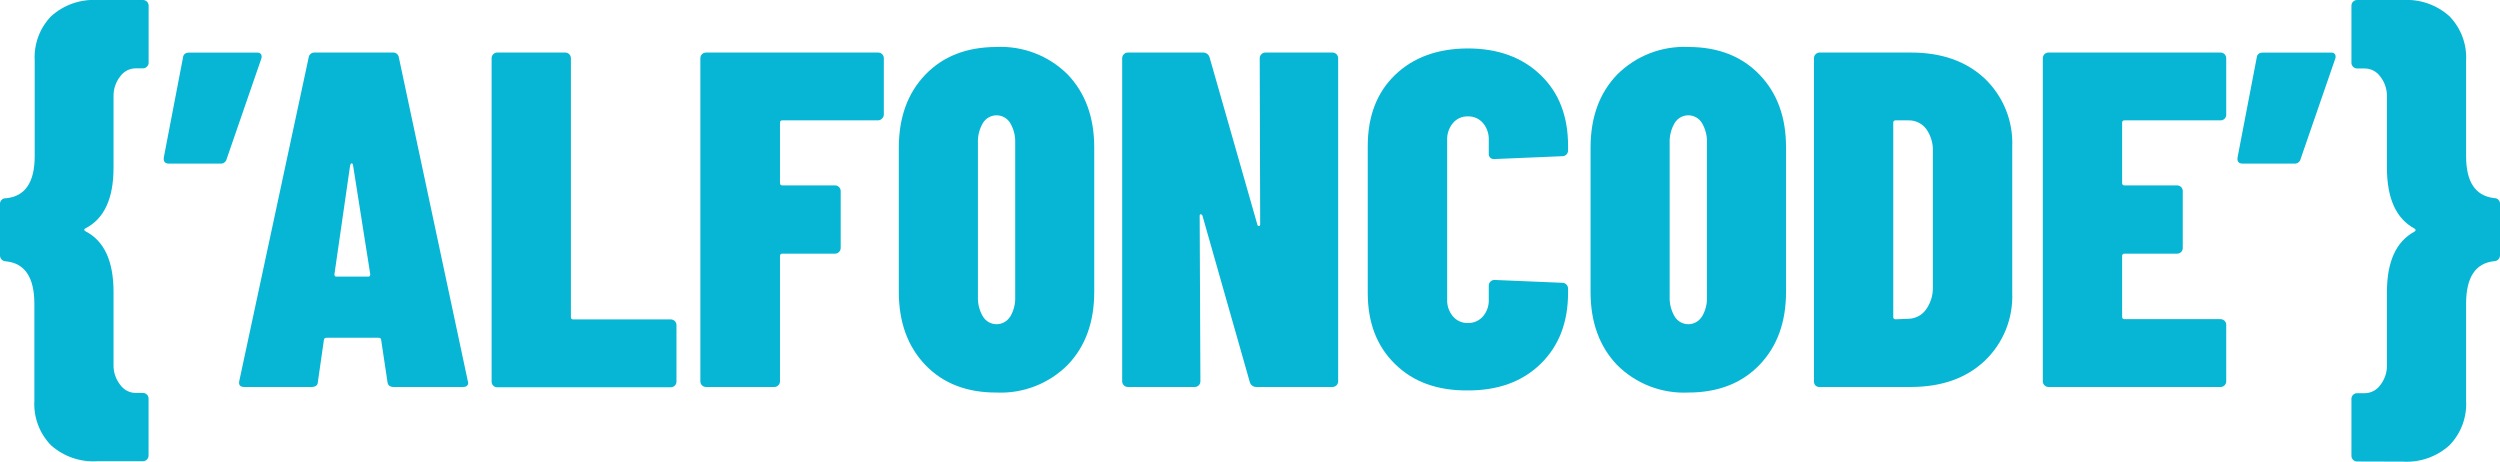
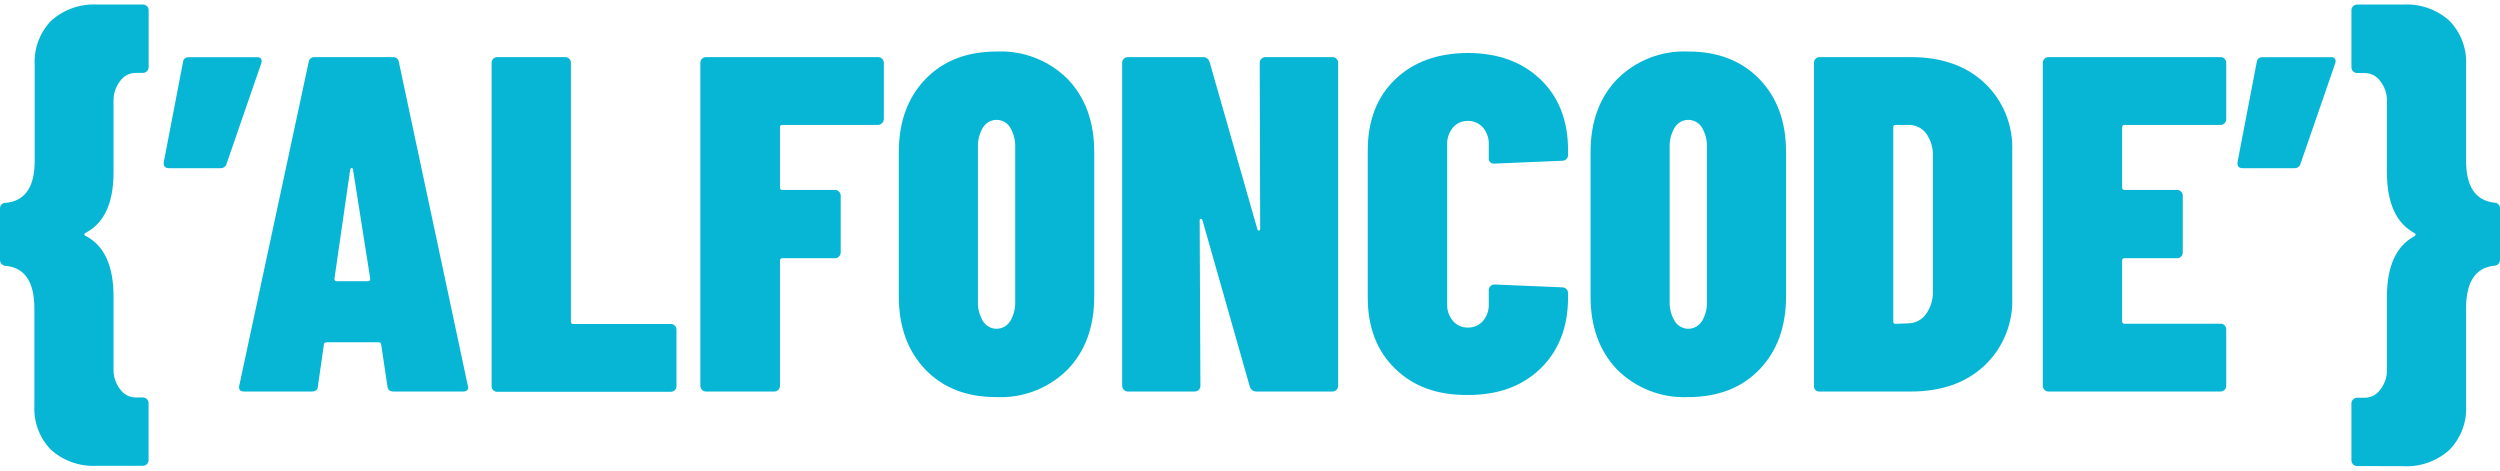
- <svg xmlns="http://www.w3.org/2000/svg" viewBox="0 0 376.77 69.55" height="auto" width="170">
+ <svg xmlns="http://www.w3.org/2000/svg" viewBox="0 0 376.77 69.55" height="32" width="170">
  <defs>
    <style>.cls-1{fill:#06b6d4;}.cls-2{fill:#06b6d4;}</style>
  </defs>
  <g id="Capa_2" data-name="Capa 2">
    <g id="Capa_1-2" data-name="Capa 1">
      <path class="cls-1" d="M9.79,70a8.89,8.89,0,0,1-2.52-6.69V48.67q0-6-4.32-6.41a.88.88,0,0,1-.86-.93V33.7A.84.84,0,0,1,3,32.76q4.32-.43,4.32-6.34V12A8.89,8.89,0,0,1,9.79,5.33a9.62,9.62,0,0,1,7-2.45h6.84a.85.85,0,0,1,.86.86v8.57a.81.81,0,0,1-.25.61.83.83,0,0,1-.61.26H22.54A2.87,2.87,0,0,0,20.2,14.4a4.7,4.7,0,0,0-1,3V28.15c0,4.66-1.41,7.7-4.24,9.15-.24.14-.24.28,0,.43q4.24,2.16,4.24,9.14v11a4.68,4.68,0,0,0,1,3,2.88,2.88,0,0,0,2.34,1.23h1.08a.82.82,0,0,1,.61.25.81.81,0,0,1,.25.61v8.57a.85.85,0,0,1-.86.86H16.78A9.62,9.62,0,0,1,9.79,70Z" transform="translate(-2.09 -2.88)" />
      <path class="cls-1" d="M41.44,11.05a.91.91,0,0,1,0,.76l-5.18,15a.91.91,0,0,1-.94.73H27.58c-.63,0-.89-.32-.8-.94l2.88-15c.05-.53.36-.79.94-.79H40.82A.71.71,0,0,1,41.44,11.05Z" transform="translate(-2.09 -2.88)" />
      <path class="cls-2" d="M60.48,60.41l-.94-6.27c0-.24-.14-.36-.43-.36H51.34c-.29,0-.44.12-.44.36L50,60.41c0,.53-.36.79-.94.79H38.88c-.62,0-.86-.31-.72-.94L48.6,11.59a.86.86,0,0,1,.94-.79H61.27a.86.86,0,0,1,.94.79L72.58,60.26l.07.29c0,.43-.27.65-.79.65H61.42C60.84,61.2,60.53,60.94,60.48,60.41Zm-7.7-15.84H57.6c.19,0,.29-.12.29-.36L55.3,27.79c0-.19-.12-.29-.22-.29s-.17.1-.22.29L52.49,44.21C52.49,44.45,52.58,44.57,52.78,44.57Z" transform="translate(-2.09 -2.88)" />
      <path class="cls-2" d="M76.43,61a.82.82,0,0,1-.25-.61V11.66A.85.85,0,0,1,77,10.8H87.26a.84.84,0,0,1,.62.25.86.86,0,0,1,.25.61v39a.32.32,0,0,0,.36.36h14.69a.85.85,0,0,1,.86.86v8.5a.85.85,0,0,1-.86.86H77A.82.82,0,0,1,76.43,61Z" transform="translate(-2.09 -2.88)" />
      <path class="cls-2" d="M135,20.77a.84.84,0,0,1-.62.25H120a.32.32,0,0,0-.36.36v9.08a.32.32,0,0,0,.36.36h7.92a.82.82,0,0,1,.61.25.83.83,0,0,1,.26.61v8.57a.83.83,0,0,1-.26.61.82.82,0,0,1-.61.25H120a.32.32,0,0,0-.36.36V60.34a.85.85,0,0,1-.86.86H108.5a.85.85,0,0,1-.86-.86V11.66a.85.85,0,0,1,.86-.86h25.92a.84.84,0,0,1,.62.25.86.86,0,0,1,.25.61v8.5A.86.86,0,0,1,135,20.77Z" transform="translate(-2.09 -2.88)" />
      <path class="cls-2" d="M141.55,57.89q-4-4.19-4-11V25.13q0-6.84,4-11t10.73-4.17A14.25,14.25,0,0,1,163,14.11q4,4.18,4,11V46.87q0,6.84-4,11a14.25,14.25,0,0,1-10.73,4.17Q145.57,62.06,141.55,57.89Zm12.78-7.27a5.48,5.48,0,0,0,.76-3V24.41a5.48,5.48,0,0,0-.76-3,2.4,2.4,0,0,0-4.1,0,5.4,5.4,0,0,0-.76,3V47.59a5.4,5.4,0,0,0,.76,3,2.4,2.4,0,0,0,4.1,0Z" transform="translate(-2.09 -2.88)" />
      <path class="cls-2" d="M192.2,11.05a.82.82,0,0,1,.61-.25h10.08a.84.84,0,0,1,.62.25.86.86,0,0,1,.25.61V60.34a.86.86,0,0,1-.25.61.84.84,0,0,1-.62.25H191.45a1,1,0,0,1-1-.72l-7.13-25.06a.35.35,0,0,0-.25-.25c-.12,0-.18.06-.18.25L183,60.34a.85.85,0,0,1-.86.86H172.08a.81.81,0,0,1-.61-.25.83.83,0,0,1-.26-.61V11.66a.83.83,0,0,1,.26-.61.81.81,0,0,1,.61-.25h11.3a1,1,0,0,1,1,.72l7.2,25.2c0,.14.13.22.25.22s.18-.1.18-.29l-.07-25A.82.82,0,0,1,192.2,11.05Z" transform="translate(-2.09 -2.88)" />
      <path class="cls-1" d="M212.33,57.74q-4.11-4-4.11-10.72V24.91q0-6.77,4.11-10.73t10.94-4q6.84,0,11,4t4.14,10.73v.65a.86.86,0,0,1-.25.61.84.84,0,0,1-.61.25l-10.23.43a.76.76,0,0,1-.86-.86V24.05a3.79,3.79,0,0,0-.87-2.63,2.91,2.91,0,0,0-2.3-1,2.83,2.83,0,0,0-2.23,1,3.79,3.79,0,0,0-.87,2.63V48a3.7,3.7,0,0,0,.87,2.56,2.83,2.83,0,0,0,2.23,1,2.91,2.91,0,0,0,2.3-1,3.7,3.7,0,0,0,.87-2.56V45.94a.84.84,0,0,1,.25-.62.86.86,0,0,1,.61-.25l10.23.43a.87.87,0,0,1,.86.87V47q0,6.69-4.14,10.72t-11,4Q216.43,61.78,212.33,57.74Z" transform="translate(-2.09 -2.88)" />
      <path class="cls-1" d="M245.8,57.89q-4-4.19-4-11V25.13q0-6.84,4-11a14.25,14.25,0,0,1,10.73-4.17q6.71,0,10.73,4.17t4,11V46.87q0,6.84-4,11t-10.73,4.17A14.25,14.25,0,0,1,245.8,57.89Zm12.78-7.27a5.4,5.4,0,0,0,.76-3V24.41a5.4,5.4,0,0,0-.76-3,2.4,2.4,0,0,0-4.1,0,5.48,5.48,0,0,0-.76,3V47.59a5.48,5.48,0,0,0,.76,3,2.4,2.4,0,0,0,4.1,0Z" transform="translate(-2.09 -2.88)" />
      <path class="cls-1" d="M275.72,61a.82.82,0,0,1-.25-.61V11.66a.85.85,0,0,1,.86-.86h13.75q6.92,0,11.09,3.89A13.41,13.41,0,0,1,305.35,25V47a13.41,13.41,0,0,1-4.18,10.29Q297,61.19,290.08,61.2H276.33A.82.82,0,0,1,275.72,61Zm12.06-10,2-.08a3.32,3.32,0,0,0,2.53-1.33,5.54,5.54,0,0,0,1.08-3.35V25.78a5.5,5.5,0,0,0-1-3.46,3.24,3.24,0,0,0-2.67-1.3h-1.94a.32.32,0,0,0-.36.36V50.62A.32.32,0,0,0,287.78,51Z" transform="translate(-2.09 -2.88)" />
      <path class="cls-1" d="M337.35,20.77a.82.82,0,0,1-.61.25H322.27a.32.32,0,0,0-.36.36v9.08a.32.32,0,0,0,.36.36h7.92a.85.85,0,0,1,.86.86v8.57a.85.85,0,0,1-.86.86h-7.92a.32.32,0,0,0-.36.36v9.15a.32.32,0,0,0,.36.36h14.47a.85.85,0,0,1,.86.86v8.5a.85.85,0,0,1-.86.86H310.82a.85.85,0,0,1-.86-.86V11.66a.85.85,0,0,1,.86-.86h25.92a.85.85,0,0,1,.86.86v8.5A.82.82,0,0,1,337.35,20.77Z" transform="translate(-2.09 -2.88)" />
      <path class="cls-1" d="M354,11.05a.87.87,0,0,1,0,.76l-5.18,15a.91.91,0,0,1-.94.73h-7.78c-.62,0-.89-.32-.79-.94l2.88-15c.05-.53.36-.79.94-.79h10.22A.69.69,0,0,1,354,11.05Z" transform="translate(-2.09 -2.88)" />
      <path class="cls-1" d="M357.33,72.43a.85.85,0,0,1-.86-.86V63a.81.81,0,0,1,.25-.61.82.82,0,0,1,.61-.25h1.15a2.91,2.91,0,0,0,2.34-1.23,4.67,4.67,0,0,0,1-3v-11q0-6.91,4.18-9.14c.19-.15.19-.29,0-.43q-4.17-2.23-4.18-9.15V17.42a4.69,4.69,0,0,0-1-3,2.89,2.89,0,0,0-2.34-1.22h-1.15a.83.83,0,0,1-.61-.26.81.81,0,0,1-.25-.61V3.74a.85.85,0,0,1,.86-.86h6.91a9.62,9.62,0,0,1,7,2.45A8.89,8.89,0,0,1,373.75,12v14.4c0,3.94,1.41,6,4.25,6.34a.84.84,0,0,1,.86.94v7.63a.88.88,0,0,1-.86.93c-2.84.29-4.25,2.43-4.25,6.41V63.29A8.89,8.89,0,0,1,371.23,70a9.62,9.62,0,0,1-7,2.45Z" transform="translate(-2.09 -2.88)" />
    </g>
  </g>
</svg>
